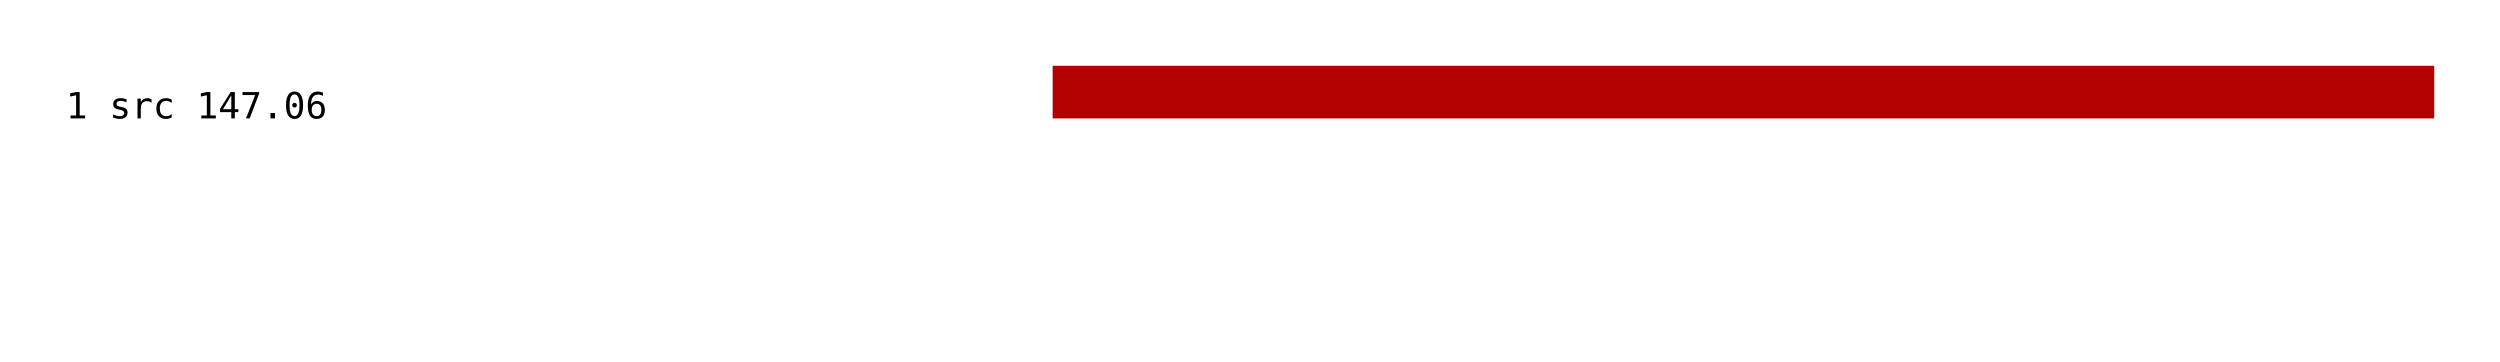
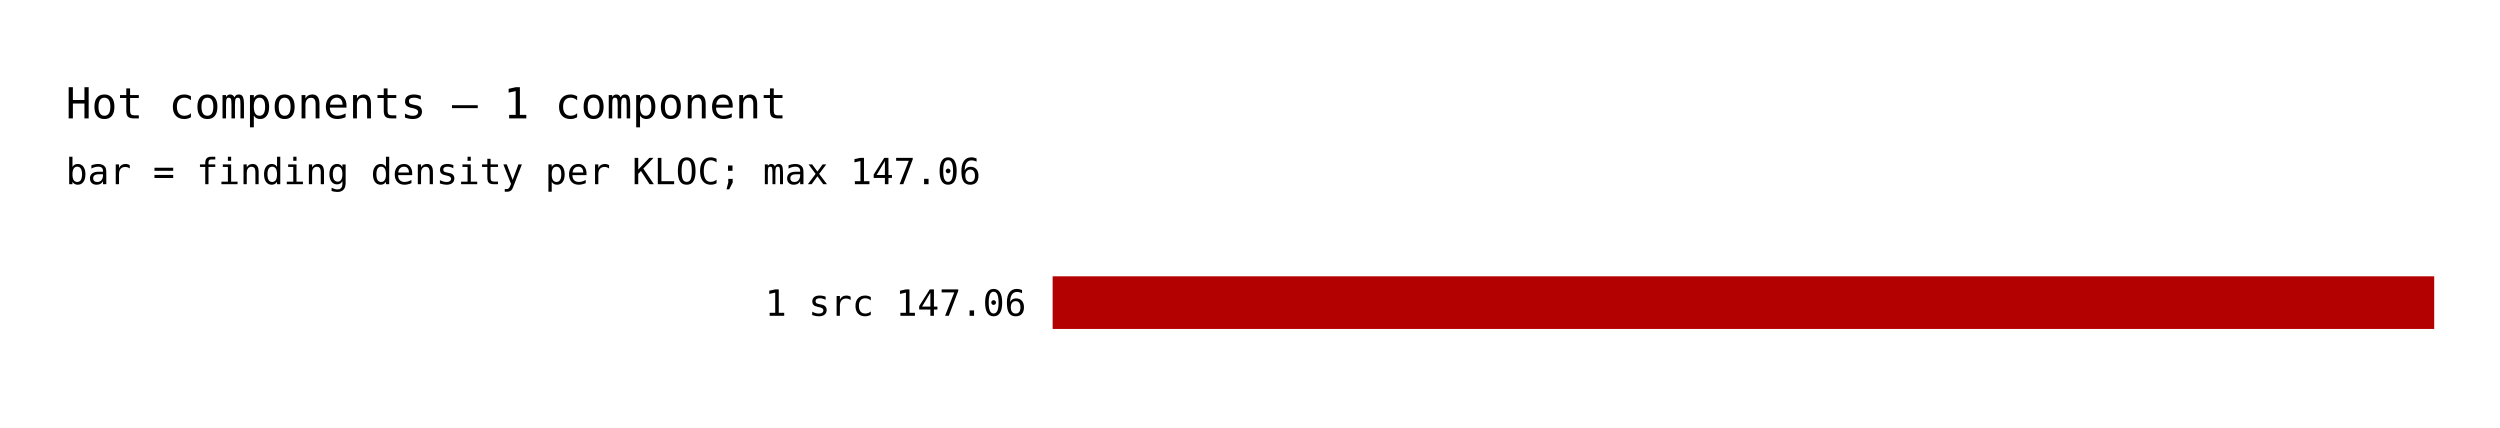
- <svg xmlns="http://www.w3.org/2000/svg" width="760" height="110" viewBox="0 0 760 110">
+ <svg xmlns="http://www.w3.org/2000/svg" width="760" height="130" viewBox="0 0 760 130">
+   <text x="20" y="36" font-family="monospace" font-size="13">Hot components — 1 component</text>
+   <text x="20" y="56" font-family="monospace" font-size="11">bar = finding density per KLOC; max 147.06</text>
  <g font-family="monospace" font-size="11">
-     <text x="20" y="36">1 src 147.06</text>
-     <rect x="320" y="20" width="420" height="16" fill="#b30000" />
+     <text x="312" y="96" text-anchor="end">1 src 147.06</text>
+     <rect x="320" y="84" width="420" height="16" fill="#b30000" />
  </g>
</svg>
